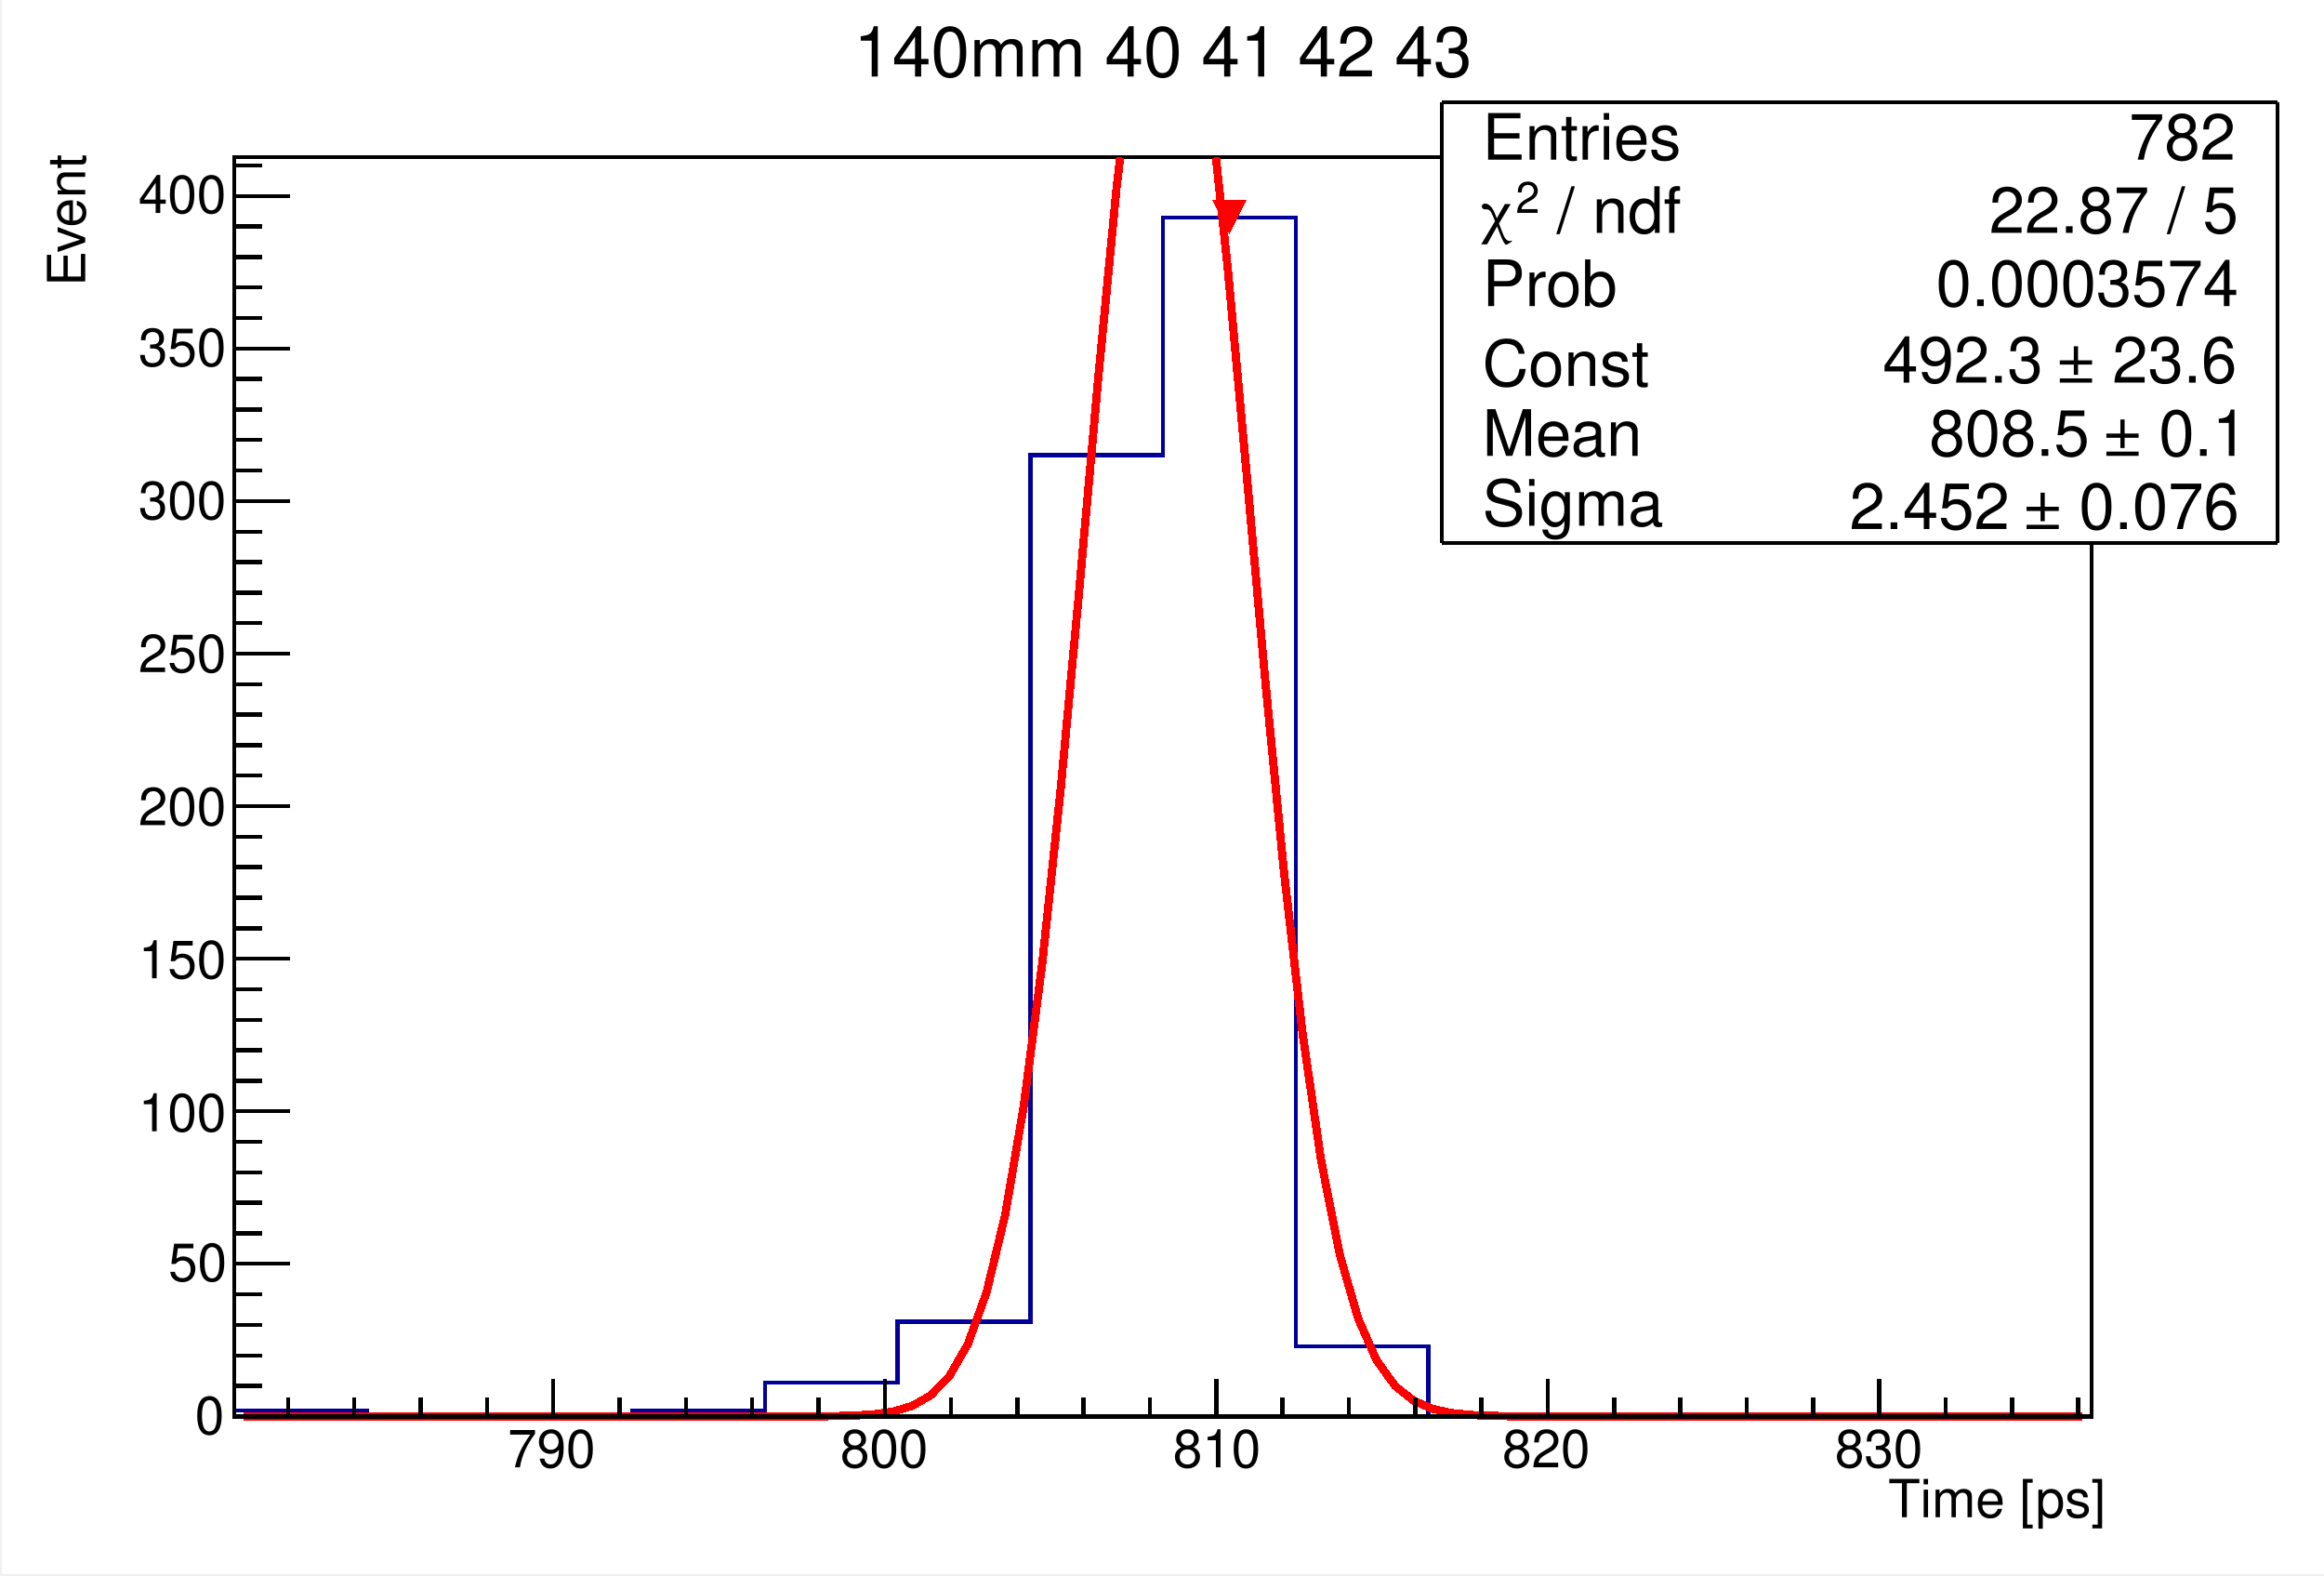
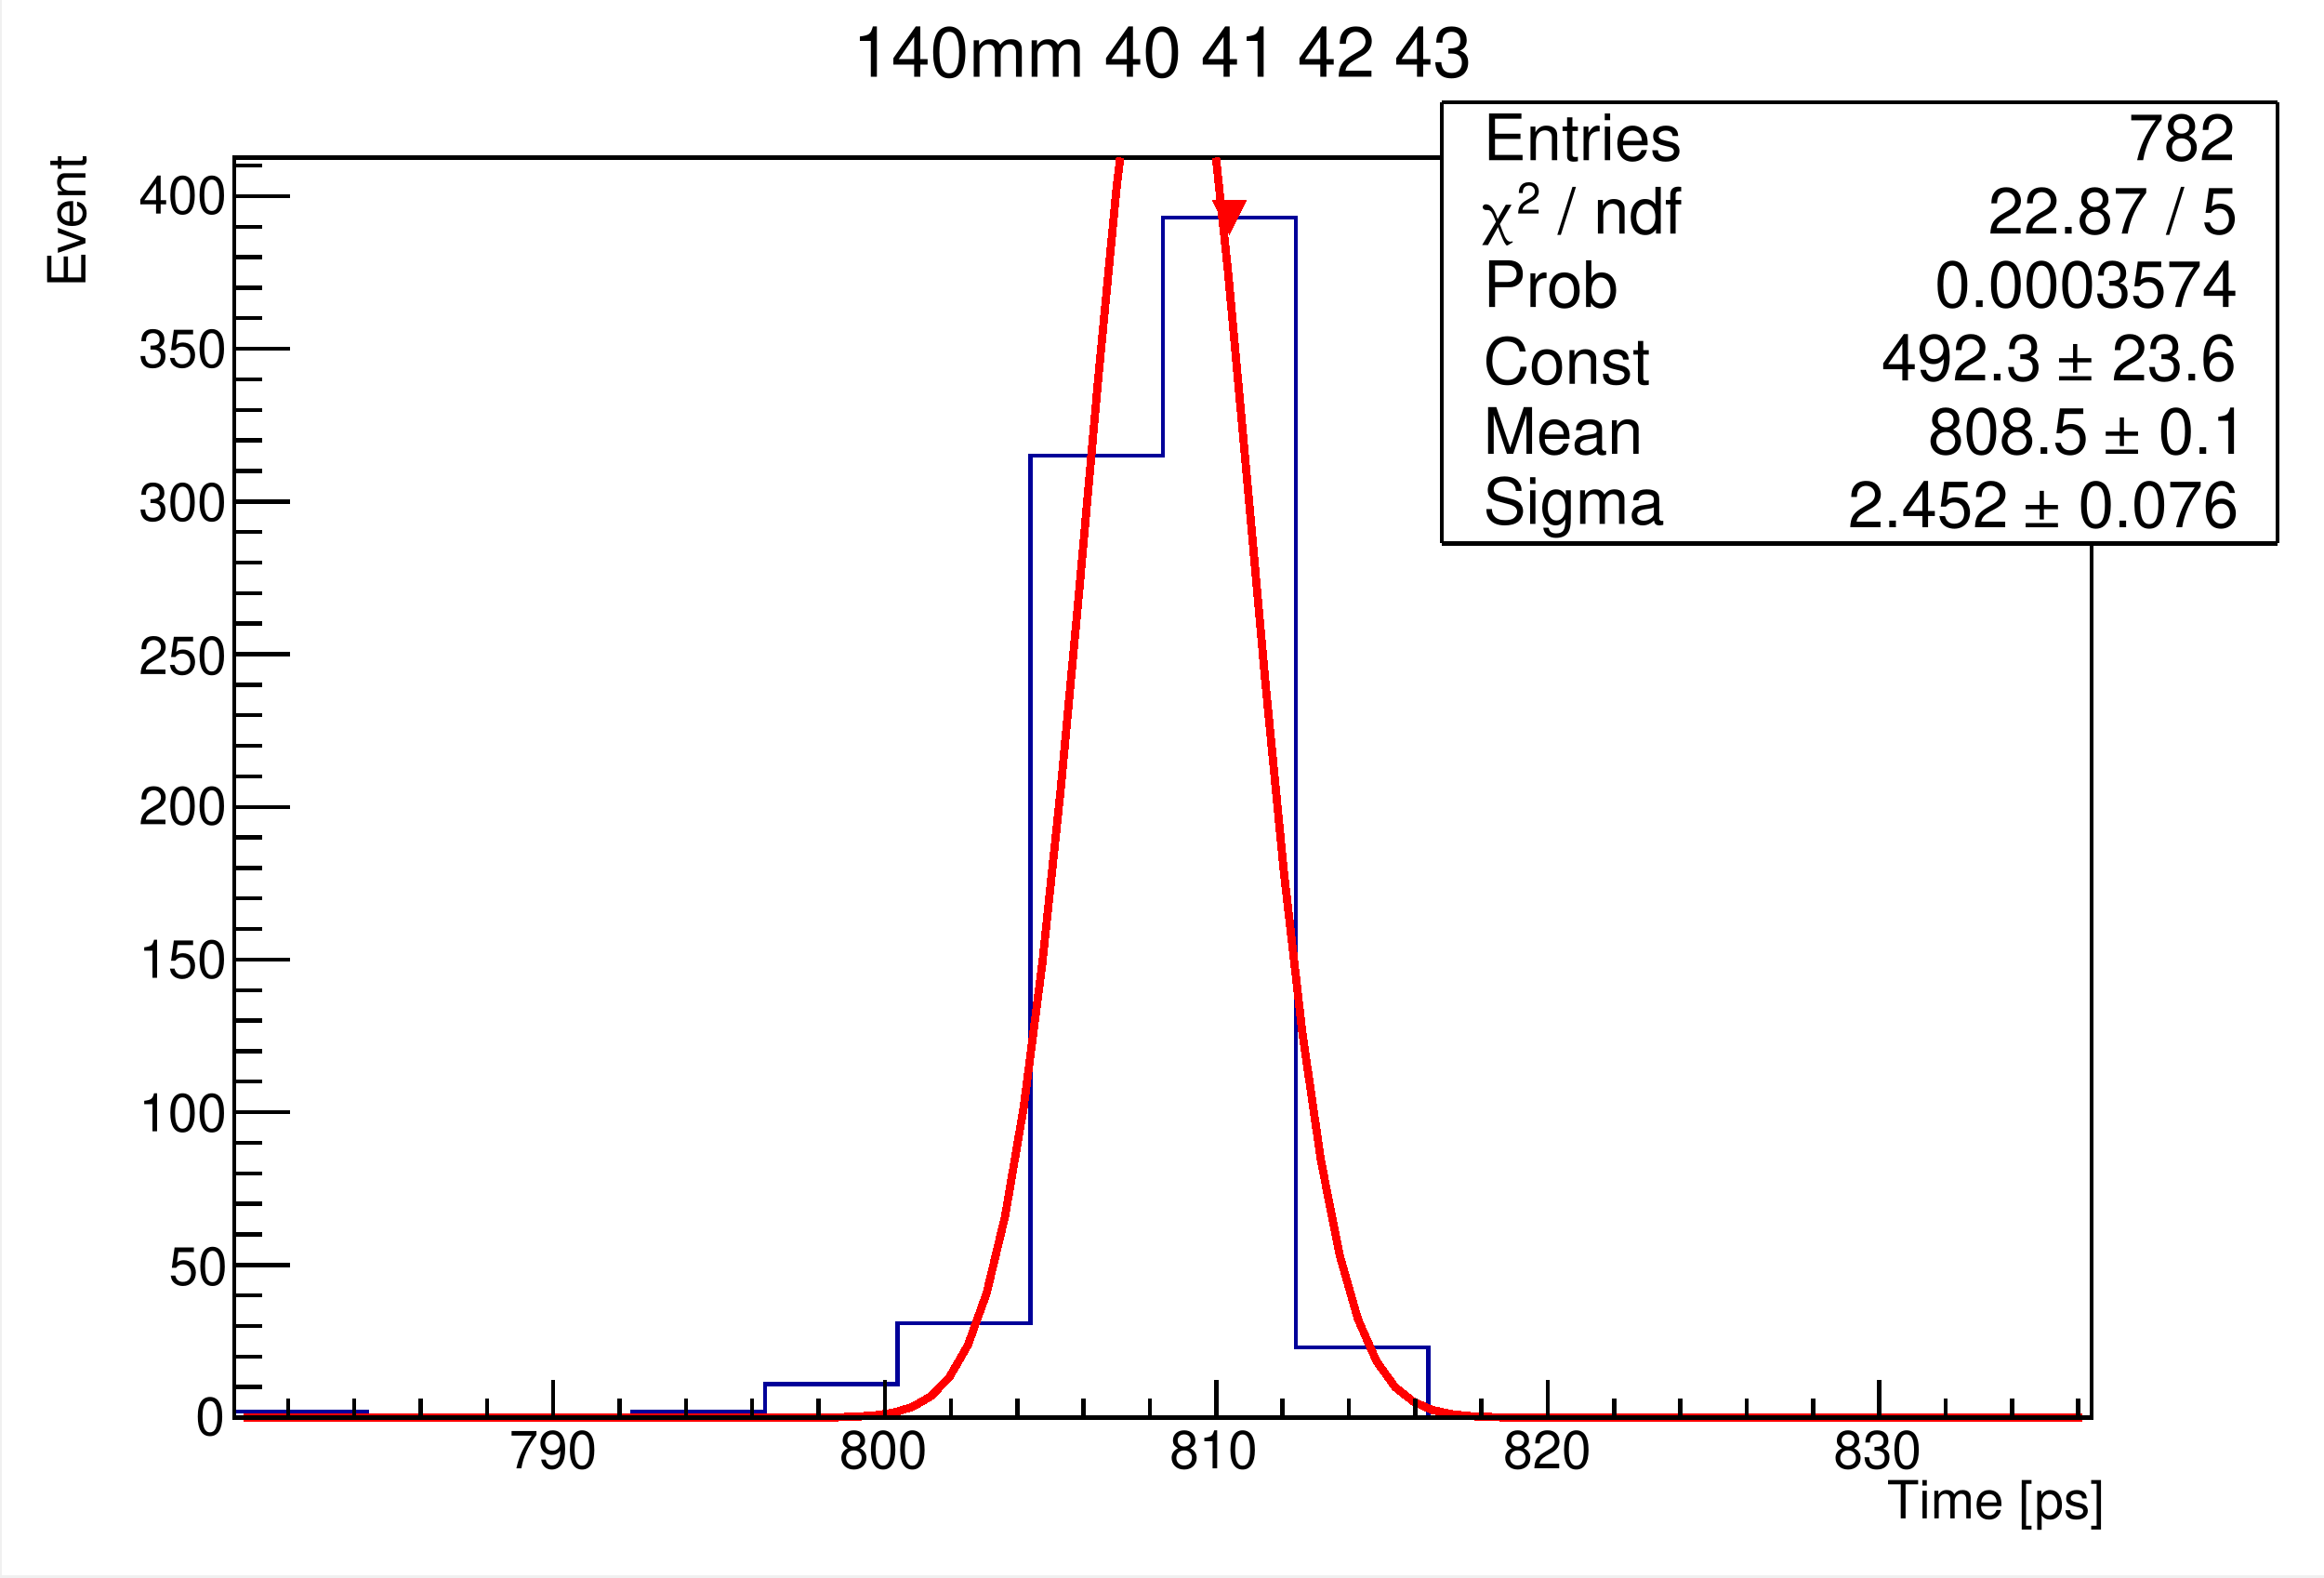
- <svg xmlns="http://www.w3.org/2000/svg" width="567.429" height="384.68" viewBox="0 0 567.429 384.68" shape-rendering="crispEdges">
+ <svg xmlns="http://www.w3.org/2000/svg" width="567.429" height="384.969" viewBox="0 0 567.429 384.969" shape-rendering="crispEdges">
  <defs>
</defs>
-   <rect x="0.5" y="0" width="566.929" height="384.18" fill="white" />
-   <rect x="57.193" y="38.418" width="453.543" height="307.344" fill="white" />
-   <rect x="57.193" y="38.418" width="453.543" height="307.344" fill="none" stroke="black" />
-   <rect x="57.193" y="38.418" width="453.543" height="307.344" fill="white" />
-   <rect x="57.193" y="38.418" width="453.543" height="307.344" fill="none" stroke="black" />
-   <path d="M57.193,344.272h 32.396v 1.49h 64.792v -1.49h 32.396v -6.703h 32.396v -14.896h 32.396v -211.525h 32.396v -58.095h 32.396v 275.578h 32.396v 17.131h 161.98" fill="none" stroke="#000099" />
+   <rect x="0.5" y="0" width="566.929" height="384.469" fill="white" />
+   <rect x="57.193" y="38.447" width="453.543" height="307.575" fill="white" />
+   <rect x="57.193" y="38.447" width="453.543" height="307.575" fill="none" stroke="black" />
+   <rect x="57.193" y="38.447" width="453.543" height="307.575" fill="white" />
+   <rect x="57.193" y="38.447" width="453.543" height="307.575" fill="none" stroke="black" />
+   <path d="M57.193,344.532h 32.396v 1.491h 64.792v -1.491h 32.396v -6.708h 32.396v -14.907h 32.396v -211.684h 32.396v -58.139h 32.396v 275.785h 32.396v 17.143h 161.98" fill="none" stroke="#000099" />
  <g fill="#ff0000">
-     <polygon points=" 295.939, 48.83 304.386, 48.83 300.163, 57.277" />
+     <polygon points=" 295.927, 48.858 304.398, 48.858 300.163, 57.329" />
  </g>
-   <path d="M59.461,345.762h 136.063l 4.535, -0.037l 4.535, -0.059l 4.535, -0.141l 4.535, -0.317l 4.535, -0.676l 4.535, -1.361l 4.535, -2.59l 4.535, -4.652l 4.535, -7.879l 4.535, -12.571l 4.535, -18.86l  4.535, -26.55l 4.535, -34.964l 4.535, -42.887l 4.535, -48.672l 4.535, -50.557l 4.535, -47.127l 0.893, -7.444" fill="none" stroke="#ff0000" stroke-width="2" />
-   <path d="M296.884,38.418l 2.955, 27.834" fill="none" stroke="#ff0000" stroke-width="2" />
-   <path d="M299.839,66.252l 4.535, 49.388l 4.535, 50.297l 4.535, 46.45l 4.535, 39.483l 4.535, 31.156l 4.535, 22.95l 4.535, 15.837l 4.535, 10.266l 4.535, 6.263l 4.535, 3.601l 4.535, 1.953l 4.535, 1l 4.535,  0.484l 4.535, 0.222l 4.535, 0.096l 4.535, 0.063h 136.063" fill="none" stroke="#ff0000" stroke-width="2" />
-   <rect x="351.996" y="24.972" width="204.094" height="107.57" fill="white" />
-   <path d="M351.996,132.542h 204.094" fill="none" stroke="black" />
-   <path d="M556.091,132.542v -107.57" fill="none" stroke="black" />
-   <path d="M556.091,24.972h -204.094" fill="none" stroke="black" />
-   <path d="M351.996,24.972v 107.57" fill="none" stroke="black" />
-   <text xml:space="preserve" x="361.938" y="38.986" fill="black" font-size="15.632" font-family="Helvetica">Entries </text>
-   <text xml:space="preserve" x="515.447" y="38.986" fill="black" font-size="15.632" font-family="Helvetica"> 782</text>
-   <text xml:space="preserve" x="375.745" y="56.855" fill="black" font-size="15.632" font-family="Helvetica"> / ndf </text>
-   <text xml:space="preserve" x="370.06" y="51.982" fill="black" font-size="10.588" font-family="Helvetica">2</text>
-   <text xml:space="preserve" x="361.938" y="56.855" fill="black" font-size="15.632" font-family="Times">χ</text>
-   <text xml:space="preserve" x="481.334" y="56.855" fill="black" font-size="15.632" font-family="Helvetica"> 22.87 / 5</text>
-   <text xml:space="preserve" x="361.938" y="74.724" fill="black" font-size="15.632" font-family="Helvetica">Prob  </text>
-   <text xml:space="preserve" x="468.338" y="74.724" fill="black" font-size="15.632" font-family="Helvetica"> 0.0003574</text>
-   <text xml:space="preserve" x="361.938" y="94.218" fill="black" font-size="15.632" font-family="Helvetica">Const    </text>
-   <text xml:space="preserve" x="511.386" y="93.405" fill="black" font-size="15.632" font-family="Helvetica"> 23.6</text>
-   <text xml:space="preserve" x="502.452" y="93.405" fill="black" font-size="15.632" font-family="Times">±</text>
-   <text xml:space="preserve" x="455.343" y="93.405" fill="black" font-size="15.632" font-family="Helvetica"> 492.3 </text>
-   <text xml:space="preserve" x="361.938" y="111.274" fill="black" font-size="15.632" font-family="Helvetica">Mean     </text>
-   <text xml:space="preserve" x="522.757" y="111.274" fill="black" font-size="15.632" font-family="Helvetica"> 0.1</text>
-   <text xml:space="preserve" x="513.823" y="111.274" fill="black" font-size="15.632" font-family="Times">±</text>
-   <text xml:space="preserve" x="466.714" y="111.274" fill="black" font-size="15.632" font-family="Helvetica"> 808.5 </text>
-   <text xml:space="preserve" x="361.938" y="128.331" fill="black" font-size="15.632" font-family="Helvetica">Sigma    </text>
-   <text xml:space="preserve" x="503.264" y="129.143" fill="black" font-size="15.632" font-family="Helvetica"> 0.076</text>
-   <text xml:space="preserve" x="494.329" y="129.143" fill="black" font-size="15.632" font-family="Times">±</text>
-   <text xml:space="preserve" x="447.221" y="129.143" fill="black" font-size="15.632" font-family="Helvetica"> 2.452 </text>
-   <path d="M57.193,345.762h 453.543" fill="none" stroke="black" />
-   <path d="M135.06,336.541v 9.22" fill="none" stroke="black" />
-   <path d="M151.25,341.152v 4.61" fill="none" stroke="black" />
-   <path d="M167.44,341.152v 4.61" fill="none" stroke="black" />
-   <path d="M183.63,341.152v 4.61" fill="none" stroke="black" />
-   <path d="M199.82,341.152v 4.61" fill="none" stroke="black" />
-   <path d="M216.011,336.541v 9.22" fill="none" stroke="black" />
-   <path d="M232.201,341.152v 4.61" fill="none" stroke="black" />
-   <path d="M248.391,341.152v 4.61" fill="none" stroke="black" />
-   <path d="M264.581,341.152v 4.61" fill="none" stroke="black" />
-   <path d="M280.771,341.152v 4.61" fill="none" stroke="black" />
-   <path d="M296.961,336.541v 9.22" fill="none" stroke="black" />
-   <path d="M313.151,341.152v 4.61" fill="none" stroke="black" />
-   <path d="M329.341,341.152v 4.61" fill="none" stroke="black" />
-   <path d="M345.531,341.152v 4.61" fill="none" stroke="black" />
-   <path d="M361.721,341.152v 4.61" fill="none" stroke="black" />
-   <path d="M377.911,336.541v 9.22" fill="none" stroke="black" />
-   <path d="M394.101,341.152v 4.61" fill="none" stroke="black" />
-   <path d="M410.291,341.152v 4.61" fill="none" stroke="black" />
-   <path d="M426.481,341.152v 4.61" fill="none" stroke="black" />
-   <path d="M442.672,341.152v 4.61" fill="none" stroke="black" />
-   <path d="M458.862,336.541v 9.22" fill="none" stroke="black" />
-   <path d="M135.06,336.541v 9.22" fill="none" stroke="black" />
-   <path d="M118.87,341.152v 4.61" fill="none" stroke="black" />
-   <path d="M102.68,341.152v 4.61" fill="none" stroke="black" />
-   <path d="M86.49,341.152v 4.61" fill="none" stroke="black" />
-   <path d="M70.3,341.152v 4.61" fill="none" stroke="black" />
-   <path d="M458.862,336.541v 9.22" fill="none" stroke="black" />
-   <path d="M475.052,341.152v 4.61" fill="none" stroke="black" />
-   <path d="M491.242,341.152v 4.61" fill="none" stroke="black" />
-   <path d="M507.432,341.152v 4.61" fill="none" stroke="black" />
-   <text xml:space="preserve" x="123.957" y="358.189" fill="black" font-size="12.836" font-family="Helvetica">790</text>
-   <text xml:space="preserve" x="205.179" y="358.189" fill="black" font-size="12.836" font-family="Helvetica">800</text>
-   <text xml:space="preserve" x="286.401" y="358.189" fill="black" font-size="12.836" font-family="Helvetica">810</text>
-   <text xml:space="preserve" x="366.811" y="358.189" fill="black" font-size="12.836" font-family="Helvetica">820</text>
-   <text xml:space="preserve" x="448.033" y="358.189" fill="black" font-size="12.836" font-family="Helvetica">830</text>
-   <text xml:space="preserve" x="461.028" y="370.372" fill="black" font-size="12.836" font-family="Helvetica">Time [ps]</text>
-   <path d="M57.193,345.762v -307.344" fill="none" stroke="black" />
-   <path d="M70.799,345.762h -13.606" fill="none" stroke="black" />
-   <path d="M63.996,338.314h -6.803" fill="none" stroke="black" />
-   <path d="M63.996,330.866h -6.803" fill="none" stroke="black" />
-   <path d="M63.996,323.418h -6.803" fill="none" stroke="black" />
-   <path d="M63.996,315.97h -6.803" fill="none" stroke="black" />
-   <path d="M70.799,308.522h -13.606" fill="none" stroke="black" />
-   <path d="M63.996,301.073h -6.803" fill="none" stroke="black" />
-   <path d="M63.996,293.625h -6.803" fill="none" stroke="black" />
-   <path d="M63.996,286.177h -6.803" fill="none" stroke="black" />
-   <path d="M63.996,278.729h -6.803" fill="none" stroke="black" />
-   <path d="M70.799,271.281h -13.606" fill="none" stroke="black" />
-   <path d="M63.996,263.833h -6.803" fill="none" stroke="black" />
-   <path d="M63.996,256.385h -6.803" fill="none" stroke="black" />
-   <path d="M63.996,248.937h -6.803" fill="none" stroke="black" />
-   <path d="M63.996,241.489h -6.803" fill="none" stroke="black" />
-   <path d="M70.799,234.041h -13.606" fill="none" stroke="black" />
-   <path d="M63.996,226.593h -6.803" fill="none" stroke="black" />
-   <path d="M63.996,219.145h -6.803" fill="none" stroke="black" />
-   <path d="M63.996,211.697h -6.803" fill="none" stroke="black" />
-   <path d="M63.996,204.249h -6.803" fill="none" stroke="black" />
-   <path d="M70.799,196.801h -13.606" fill="none" stroke="black" />
-   <path d="M63.996,189.353h -6.803" fill="none" stroke="black" />
-   <path d="M63.996,181.905h -6.803" fill="none" stroke="black" />
-   <path d="M63.996,174.457h -6.803" fill="none" stroke="black" />
-   <path d="M63.996,167.009h -6.803" fill="none" stroke="black" />
-   <path d="M70.799,159.561h -13.606" fill="none" stroke="black" />
-   <path d="M63.996,152.112h -6.803" fill="none" stroke="black" />
-   <path d="M63.996,144.664h -6.803" fill="none" stroke="black" />
-   <path d="M63.996,137.216h -6.803" fill="none" stroke="black" />
-   <path d="M63.996,129.768h -6.803" fill="none" stroke="black" />
-   <path d="M70.799,122.32h -13.606" fill="none" stroke="black" />
-   <path d="M63.996,114.872h -6.803" fill="none" stroke="black" />
-   <path d="M63.996,107.424h -6.803" fill="none" stroke="black" />
-   <path d="M63.996,99.976h -6.803" fill="none" stroke="black" />
-   <path d="M63.996,92.528h -6.803" fill="none" stroke="black" />
-   <path d="M70.799,85.08h -13.606" fill="none" stroke="black" />
-   <path d="M63.996,77.632h -6.803" fill="none" stroke="black" />
-   <path d="M63.996,70.184h -6.803" fill="none" stroke="black" />
-   <path d="M63.996,62.736h -6.803" fill="none" stroke="black" />
-   <path d="M63.996,55.288h -6.803" fill="none" stroke="black" />
-   <path d="M70.799,47.84h -13.606" fill="none" stroke="black" />
-   <path d="M70.799,47.84h -13.606" fill="none" stroke="black" />
-   <path d="M63.996,40.392h -6.803" fill="none" stroke="black" />
-   <text xml:space="preserve" x="47.609" y="350.067" fill="black" font-size="12.836" font-family="Helvetica">0</text>
-   <text xml:space="preserve" x="41.111" y="312.704" fill="black" font-size="12.836" font-family="Helvetica">50</text>
-   <text xml:space="preserve" x="33.801" y="276.155" fill="black" font-size="12.836" font-family="Helvetica">100</text>
-   <text xml:space="preserve" x="33.801" y="238.793" fill="black" font-size="12.836" font-family="Helvetica">150</text>
-   <text xml:space="preserve" x="33.801" y="201.43" fill="black" font-size="12.836" font-family="Helvetica">200</text>
-   <text xml:space="preserve" x="33.801" y="164.068" fill="black" font-size="12.836" font-family="Helvetica">250</text>
-   <text xml:space="preserve" x="33.801" y="126.706" fill="black" font-size="12.836" font-family="Helvetica">300</text>
-   <text xml:space="preserve" x="33.801" y="89.344" fill="black" font-size="12.836" font-family="Helvetica">350</text>
-   <text xml:space="preserve" x="33.801" y="51.982" fill="black" font-size="12.836" font-family="Helvetica">400</text>
-   <g transform="rotate(-90,20.8055,69.8509)">
-     <text xml:space="preserve" x="20.805" y="69.851" fill="black" font-size="12.836" font-family="Helvetica">Event</text>
+   <path d="M59.461,346.022h 136.063l 4.535, -0.037l 4.535, -0.059l 4.535, -0.141l 4.535, -0.317l 4.535, -0.676l 4.535, -1.362l 4.535, -2.592l 4.535, -4.655l 4.535, -7.885l 4.535, -12.581l 4.535, -18.874l  4.535, -26.57l 4.535, -34.99l 4.535, -42.919l 4.535, -48.709l 4.535, -50.595l 4.535, -47.163l 0.893, -7.45" fill="none" stroke="#ff0000" stroke-width="2" />
+   <path d="M296.884,38.447l 2.955, 27.855" fill="none" stroke="#ff0000" stroke-width="2" />
+   <path d="M299.839,66.302l 4.535, 49.425l 4.535, 50.335l 4.535, 46.486l 4.535, 39.513l 4.535, 31.18l 4.535, 22.967l 4.535, 15.849l 4.535, 10.274l 4.535, 6.267l 4.535, 3.603l 4.535, 1.955l 4.535, 1.001l  4.535, 0.485l 4.535, 0.222l 4.535, 0.096l 4.535, 0.063h 136.063" fill="none" stroke="#ff0000" stroke-width="2" />
+   <rect x="351.996" y="24.991" width="204.094" height="107.651" fill="white" />
+   <path d="M351.996,132.642h 204.094" fill="none" stroke="black" />
+   <path d="M556.091,132.642v -107.651" fill="none" stroke="black" />
+   <path d="M556.091,24.991h -204.094" fill="none" stroke="black" />
+   <path d="M351.996,24.991v 107.651" fill="none" stroke="black" />
+   <text xml:space="preserve" x="362.162" y="39.099" fill="black" font-size="15.644" font-family="Helvetica">Entries </text>
+   <text xml:space="preserve" x="515.298" y="39.099" fill="black" font-size="15.644" font-family="Helvetica"> 782</text>
+   <text xml:space="preserve" x="376.009" y="57.019" fill="black" font-size="15.644" font-family="Helvetica"> / ndf </text>
+   <text xml:space="preserve" x="370.307" y="52.131" fill="black" font-size="10.596" font-family="Helvetica">2</text>
+   <text xml:space="preserve" x="362.162" y="57.019" fill="black" font-size="15.644" font-family="Times">χ</text>
+   <text xml:space="preserve" x="481.086" y="57.019" fill="black" font-size="15.644" font-family="Helvetica"> 22.87 / 5</text>
+   <text xml:space="preserve" x="362.162" y="74.939" fill="black" font-size="15.644" font-family="Helvetica">Prob  </text>
+   <text xml:space="preserve" x="468.054" y="74.939" fill="black" font-size="15.644" font-family="Helvetica"> 0.0003574</text>
+   <text xml:space="preserve" x="362.162" y="93.674" fill="black" font-size="15.644" font-family="Helvetica">Const    </text>
+   <text xml:space="preserve" x="511.225" y="92.859" fill="black" font-size="15.644" font-family="Helvetica"> 23.6</text>
+   <text xml:space="preserve" x="502.265" y="92.859" fill="black" font-size="15.644" font-family="Times">±</text>
+   <text xml:space="preserve" x="455.021" y="92.859" fill="black" font-size="15.644" font-family="Helvetica"> 492.3 </text>
+   <text xml:space="preserve" x="362.162" y="110.779" fill="black" font-size="15.644" font-family="Helvetica">Mean     </text>
+   <text xml:space="preserve" x="522.629" y="110.779" fill="black" font-size="15.644" font-family="Helvetica"> 0.1</text>
+   <text xml:space="preserve" x="513.669" y="110.779" fill="black" font-size="15.644" font-family="Times">±</text>
+   <text xml:space="preserve" x="466.425" y="110.779" fill="black" font-size="15.644" font-family="Helvetica"> 808.5 </text>
+   <text xml:space="preserve" x="362.162" y="127.885" fill="black" font-size="15.644" font-family="Helvetica">Sigma    </text>
+   <text xml:space="preserve" x="503.079" y="128.699" fill="black" font-size="15.644" font-family="Helvetica"> 0.076</text>
+   <text xml:space="preserve" x="494.119" y="128.699" fill="black" font-size="15.644" font-family="Times">±</text>
+   <text xml:space="preserve" x="446.875" y="128.699" fill="black" font-size="15.644" font-family="Helvetica"> 2.452 </text>
+   <path d="M57.193,346.022h 453.543" fill="none" stroke="black" />
+   <path d="M135.06,336.795v 9.227" fill="none" stroke="black" />
+   <path d="M151.25,341.409v 4.614" fill="none" stroke="black" />
+   <path d="M167.44,341.409v 4.614" fill="none" stroke="black" />
+   <path d="M183.63,341.409v 4.614" fill="none" stroke="black" />
+   <path d="M199.82,341.409v 4.614" fill="none" stroke="black" />
+   <path d="M216.011,336.795v 9.227" fill="none" stroke="black" />
+   <path d="M232.201,341.409v 4.614" fill="none" stroke="black" />
+   <path d="M248.391,341.409v 4.614" fill="none" stroke="black" />
+   <path d="M264.581,341.409v 4.614" fill="none" stroke="black" />
+   <path d="M280.771,341.409v 4.614" fill="none" stroke="black" />
+   <path d="M296.961,336.795v 9.227" fill="none" stroke="black" />
+   <path d="M313.151,341.409v 4.614" fill="none" stroke="black" />
+   <path d="M329.341,341.409v 4.614" fill="none" stroke="black" />
+   <path d="M345.531,341.409v 4.614" fill="none" stroke="black" />
+   <path d="M361.721,341.409v 4.614" fill="none" stroke="black" />
+   <path d="M377.911,336.795v 9.227" fill="none" stroke="black" />
+   <path d="M394.101,341.409v 4.614" fill="none" stroke="black" />
+   <path d="M410.291,341.409v 4.614" fill="none" stroke="black" />
+   <path d="M426.481,341.409v 4.614" fill="none" stroke="black" />
+   <path d="M442.672,341.409v 4.614" fill="none" stroke="black" />
+   <path d="M458.862,336.795v 9.227" fill="none" stroke="black" />
+   <path d="M135.06,336.795v 9.227" fill="none" stroke="black" />
+   <path d="M118.87,341.409v 4.614" fill="none" stroke="black" />
+   <path d="M102.68,341.409v 4.614" fill="none" stroke="black" />
+   <path d="M86.49,341.409v 4.614" fill="none" stroke="black" />
+   <path d="M70.3,341.409v 4.614" fill="none" stroke="black" />
+   <path d="M458.862,336.795v 9.227" fill="none" stroke="black" />
+   <path d="M475.052,341.409v 4.614" fill="none" stroke="black" />
+   <path d="M491.242,341.409v 4.614" fill="none" stroke="black" />
+   <path d="M507.432,341.409v 4.614" fill="none" stroke="black" />
+   <text xml:space="preserve" x="124.312" y="358.403" fill="black" font-size="12.845" font-family="Helvetica">790</text>
+   <text xml:space="preserve" x="204.953" y="358.403" fill="black" font-size="12.845" font-family="Helvetica">800</text>
+   <text xml:space="preserve" x="285.594" y="358.403" fill="black" font-size="12.845" font-family="Helvetica">810</text>
+   <text xml:space="preserve" x="367.049" y="358.403" fill="black" font-size="12.845" font-family="Helvetica">820</text>
+   <text xml:space="preserve" x="447.69" y="358.403" fill="black" font-size="12.845" font-family="Helvetica">830</text>
+   <text xml:space="preserve" x="460.723" y="370.622" fill="black" font-size="12.845" font-family="Helvetica">Time [ps]</text>
+   <path d="M57.193,346.022v -307.575" fill="none" stroke="black" />
+   <path d="M70.799,346.022h -13.606" fill="none" stroke="black" />
+   <path d="M63.996,338.569h -6.803" fill="none" stroke="black" />
+   <path d="M63.996,331.115h -6.803" fill="none" stroke="black" />
+   <path d="M63.996,323.661h -6.803" fill="none" stroke="black" />
+   <path d="M63.996,316.208h -6.803" fill="none" stroke="black" />
+   <path d="M70.799,308.754h -13.606" fill="none" stroke="black" />
+   <path d="M63.996,301.3h -6.803" fill="none" stroke="black" />
+   <path d="M63.996,293.847h -6.803" fill="none" stroke="black" />
+   <path d="M63.996,286.393h -6.803" fill="none" stroke="black" />
+   <path d="M63.996,278.939h -6.803" fill="none" stroke="black" />
+   <path d="M70.799,271.486h -13.606" fill="none" stroke="black" />
+   <path d="M63.996,264.032h -6.803" fill="none" stroke="black" />
+   <path d="M63.996,256.578h -6.803" fill="none" stroke="black" />
+   <path d="M63.996,249.125h -6.803" fill="none" stroke="black" />
+   <path d="M63.996,241.671h -6.803" fill="none" stroke="black" />
+   <path d="M70.799,234.217h -13.606" fill="none" stroke="black" />
+   <path d="M63.996,226.764h -6.803" fill="none" stroke="black" />
+   <path d="M63.996,219.31h -6.803" fill="none" stroke="black" />
+   <path d="M63.996,211.856h -6.803" fill="none" stroke="black" />
+   <path d="M63.996,204.403h -6.803" fill="none" stroke="black" />
+   <path d="M70.799,196.949h -13.606" fill="none" stroke="black" />
+   <path d="M63.996,189.495h -6.803" fill="none" stroke="black" />
+   <path d="M63.996,182.042h -6.803" fill="none" stroke="black" />
+   <path d="M63.996,174.588h -6.803" fill="none" stroke="black" />
+   <path d="M63.996,167.134h -6.803" fill="none" stroke="black" />
+   <path d="M70.799,159.681h -13.606" fill="none" stroke="black" />
+   <path d="M63.996,152.227h -6.803" fill="none" stroke="black" />
+   <path d="M63.996,144.773h -6.803" fill="none" stroke="black" />
+   <path d="M63.996,137.32h -6.803" fill="none" stroke="black" />
+   <path d="M63.996,129.866h -6.803" fill="none" stroke="black" />
+   <path d="M70.799,122.412h -13.606" fill="none" stroke="black" />
+   <path d="M63.996,114.959h -6.803" fill="none" stroke="black" />
+   <path d="M63.996,107.505h -6.803" fill="none" stroke="black" />
+   <path d="M63.996,100.051h -6.803" fill="none" stroke="black" />
+   <path d="M63.996,92.598h -6.803" fill="none" stroke="black" />
+   <path d="M70.799,85.144h -13.606" fill="none" stroke="black" />
+   <path d="M63.996,77.69h -6.803" fill="none" stroke="black" />
+   <path d="M63.996,70.237h -6.803" fill="none" stroke="black" />
+   <path d="M63.996,62.783h -6.803" fill="none" stroke="black" />
+   <path d="M63.996,55.33h -6.803" fill="none" stroke="black" />
+   <path d="M70.799,47.876h -13.606" fill="none" stroke="black" />
+   <path d="M70.799,47.876h -13.606" fill="none" stroke="black" />
+   <path d="M63.996,40.422h -6.803" fill="none" stroke="black" />
+   <text xml:space="preserve" x="47.744" y="350.258" fill="black" font-size="12.845" font-family="Helvetica">0</text>
+   <text xml:space="preserve" x="41.228" y="313.603" fill="black" font-size="12.845" font-family="Helvetica">50</text>
+   <text xml:space="preserve" x="33.897" y="276.134" fill="black" font-size="12.845" font-family="Helvetica">100</text>
+   <text xml:space="preserve" x="33.897" y="238.664" fill="black" font-size="12.845" font-family="Helvetica">150</text>
+   <text xml:space="preserve" x="33.897" y="201.195" fill="black" font-size="12.845" font-family="Helvetica">200</text>
+   <text xml:space="preserve" x="33.897" y="164.54" fill="black" font-size="12.845" font-family="Helvetica">250</text>
+   <text xml:space="preserve" x="33.897" y="127.07" fill="black" font-size="12.845" font-family="Helvetica">300</text>
+   <text xml:space="preserve" x="33.897" y="89.601" fill="black" font-size="12.845" font-family="Helvetica">350</text>
+   <text xml:space="preserve" x="33.897" y="52.131" fill="black" font-size="12.845" font-family="Helvetica">400</text>
+   <g transform="rotate(-90,20.8638,70.0516)">
+     <text xml:space="preserve" x="20.864" y="70.052" fill="black" font-size="12.845" font-family="Helvetica">Event</text>
  </g>
-   <rect x="351.996" y="24.972" width="204.094" height="107.57" fill="white" />
-   <path d="M351.996,132.542h 204.094" fill="none" stroke="black" />
-   <path d="M556.091,132.542v -107.57" fill="none" stroke="black" />
-   <path d="M556.091,24.972h -204.094" fill="none" stroke="black" />
-   <path d="M351.996,24.972v 107.57" fill="none" stroke="black" />
-   <text xml:space="preserve" x="361.938" y="38.986" fill="black" font-size="15.632" font-family="Helvetica">Entries </text>
-   <text xml:space="preserve" x="515.447" y="38.986" fill="black" font-size="15.632" font-family="Helvetica"> 782</text>
-   <text xml:space="preserve" x="375.745" y="56.855" fill="black" font-size="15.632" font-family="Helvetica"> / ndf </text>
-   <text xml:space="preserve" x="370.06" y="51.982" fill="black" font-size="10.588" font-family="Helvetica">2</text>
-   <text xml:space="preserve" x="361.938" y="56.855" fill="black" font-size="15.632" font-family="Times">χ</text>
-   <text xml:space="preserve" x="481.334" y="56.855" fill="black" font-size="15.632" font-family="Helvetica"> 22.87 / 5</text>
-   <text xml:space="preserve" x="361.938" y="74.724" fill="black" font-size="15.632" font-family="Helvetica">Prob  </text>
-   <text xml:space="preserve" x="468.338" y="74.724" fill="black" font-size="15.632" font-family="Helvetica"> 0.0003574</text>
-   <text xml:space="preserve" x="361.938" y="94.218" fill="black" font-size="15.632" font-family="Helvetica">Const    </text>
-   <text xml:space="preserve" x="511.386" y="93.405" fill="black" font-size="15.632" font-family="Helvetica"> 23.6</text>
-   <text xml:space="preserve" x="502.452" y="93.405" fill="black" font-size="15.632" font-family="Times">±</text>
-   <text xml:space="preserve" x="455.343" y="93.405" fill="black" font-size="15.632" font-family="Helvetica"> 492.3 </text>
-   <text xml:space="preserve" x="361.938" y="111.274" fill="black" font-size="15.632" font-family="Helvetica">Mean     </text>
-   <text xml:space="preserve" x="522.757" y="111.274" fill="black" font-size="15.632" font-family="Helvetica"> 0.1</text>
-   <text xml:space="preserve" x="513.823" y="111.274" fill="black" font-size="15.632" font-family="Times">±</text>
-   <text xml:space="preserve" x="466.714" y="111.274" fill="black" font-size="15.632" font-family="Helvetica"> 808.5 </text>
-   <text xml:space="preserve" x="361.938" y="128.331" fill="black" font-size="15.632" font-family="Helvetica">Sigma    </text>
-   <text xml:space="preserve" x="503.264" y="129.143" fill="black" font-size="15.632" font-family="Helvetica"> 0.076</text>
-   <text xml:space="preserve" x="494.329" y="129.143" fill="black" font-size="15.632" font-family="Times">±</text>
-   <text xml:space="preserve" x="447.221" y="129.143" fill="black" font-size="15.632" font-family="Helvetica"> 2.452 </text>
-   <text xml:space="preserve" x="208.428" y="18.681" fill="black" font-size="16.977" font-family="Helvetica">140mm 40 41 42 43</text>
+   <rect x="351.996" y="24.991" width="204.094" height="107.651" fill="white" />
+   <path d="M351.996,132.642h 204.094" fill="none" stroke="black" />
+   <path d="M556.091,132.642v -107.651" fill="none" stroke="black" />
+   <path d="M556.091,24.991h -204.094" fill="none" stroke="black" />
+   <path d="M351.996,24.991v 107.651" fill="none" stroke="black" />
+   <text xml:space="preserve" x="362.162" y="39.099" fill="black" font-size="15.644" font-family="Helvetica">Entries </text>
+   <text xml:space="preserve" x="515.298" y="39.099" fill="black" font-size="15.644" font-family="Helvetica"> 782</text>
+   <text xml:space="preserve" x="376.009" y="57.019" fill="black" font-size="15.644" font-family="Helvetica"> / ndf </text>
+   <text xml:space="preserve" x="370.307" y="52.131" fill="black" font-size="10.596" font-family="Helvetica">2</text>
+   <text xml:space="preserve" x="362.162" y="57.019" fill="black" font-size="15.644" font-family="Times">χ</text>
+   <text xml:space="preserve" x="481.086" y="57.019" fill="black" font-size="15.644" font-family="Helvetica"> 22.87 / 5</text>
+   <text xml:space="preserve" x="362.162" y="74.939" fill="black" font-size="15.644" font-family="Helvetica">Prob  </text>
+   <text xml:space="preserve" x="468.054" y="74.939" fill="black" font-size="15.644" font-family="Helvetica"> 0.0003574</text>
+   <text xml:space="preserve" x="362.162" y="93.674" fill="black" font-size="15.644" font-family="Helvetica">Const    </text>
+   <text xml:space="preserve" x="511.225" y="92.859" fill="black" font-size="15.644" font-family="Helvetica"> 23.6</text>
+   <text xml:space="preserve" x="502.265" y="92.859" fill="black" font-size="15.644" font-family="Times">±</text>
+   <text xml:space="preserve" x="455.021" y="92.859" fill="black" font-size="15.644" font-family="Helvetica"> 492.3 </text>
+   <text xml:space="preserve" x="362.162" y="110.779" fill="black" font-size="15.644" font-family="Helvetica">Mean     </text>
+   <text xml:space="preserve" x="522.629" y="110.779" fill="black" font-size="15.644" font-family="Helvetica"> 0.1</text>
+   <text xml:space="preserve" x="513.669" y="110.779" fill="black" font-size="15.644" font-family="Times">±</text>
+   <text xml:space="preserve" x="466.425" y="110.779" fill="black" font-size="15.644" font-family="Helvetica"> 808.5 </text>
+   <text xml:space="preserve" x="362.162" y="127.885" fill="black" font-size="15.644" font-family="Helvetica">Sigma    </text>
+   <text xml:space="preserve" x="503.079" y="128.699" fill="black" font-size="15.644" font-family="Helvetica"> 0.076</text>
+   <text xml:space="preserve" x="494.119" y="128.699" fill="black" font-size="15.644" font-family="Times">±</text>
+   <text xml:space="preserve" x="446.875" y="128.699" fill="black" font-size="15.644" font-family="Helvetica"> 2.452 </text>
+   <text xml:space="preserve" x="208.211" y="18.735" fill="black" font-size="16.99" font-family="Helvetica">140mm 40 41 42 43</text>
</svg>
